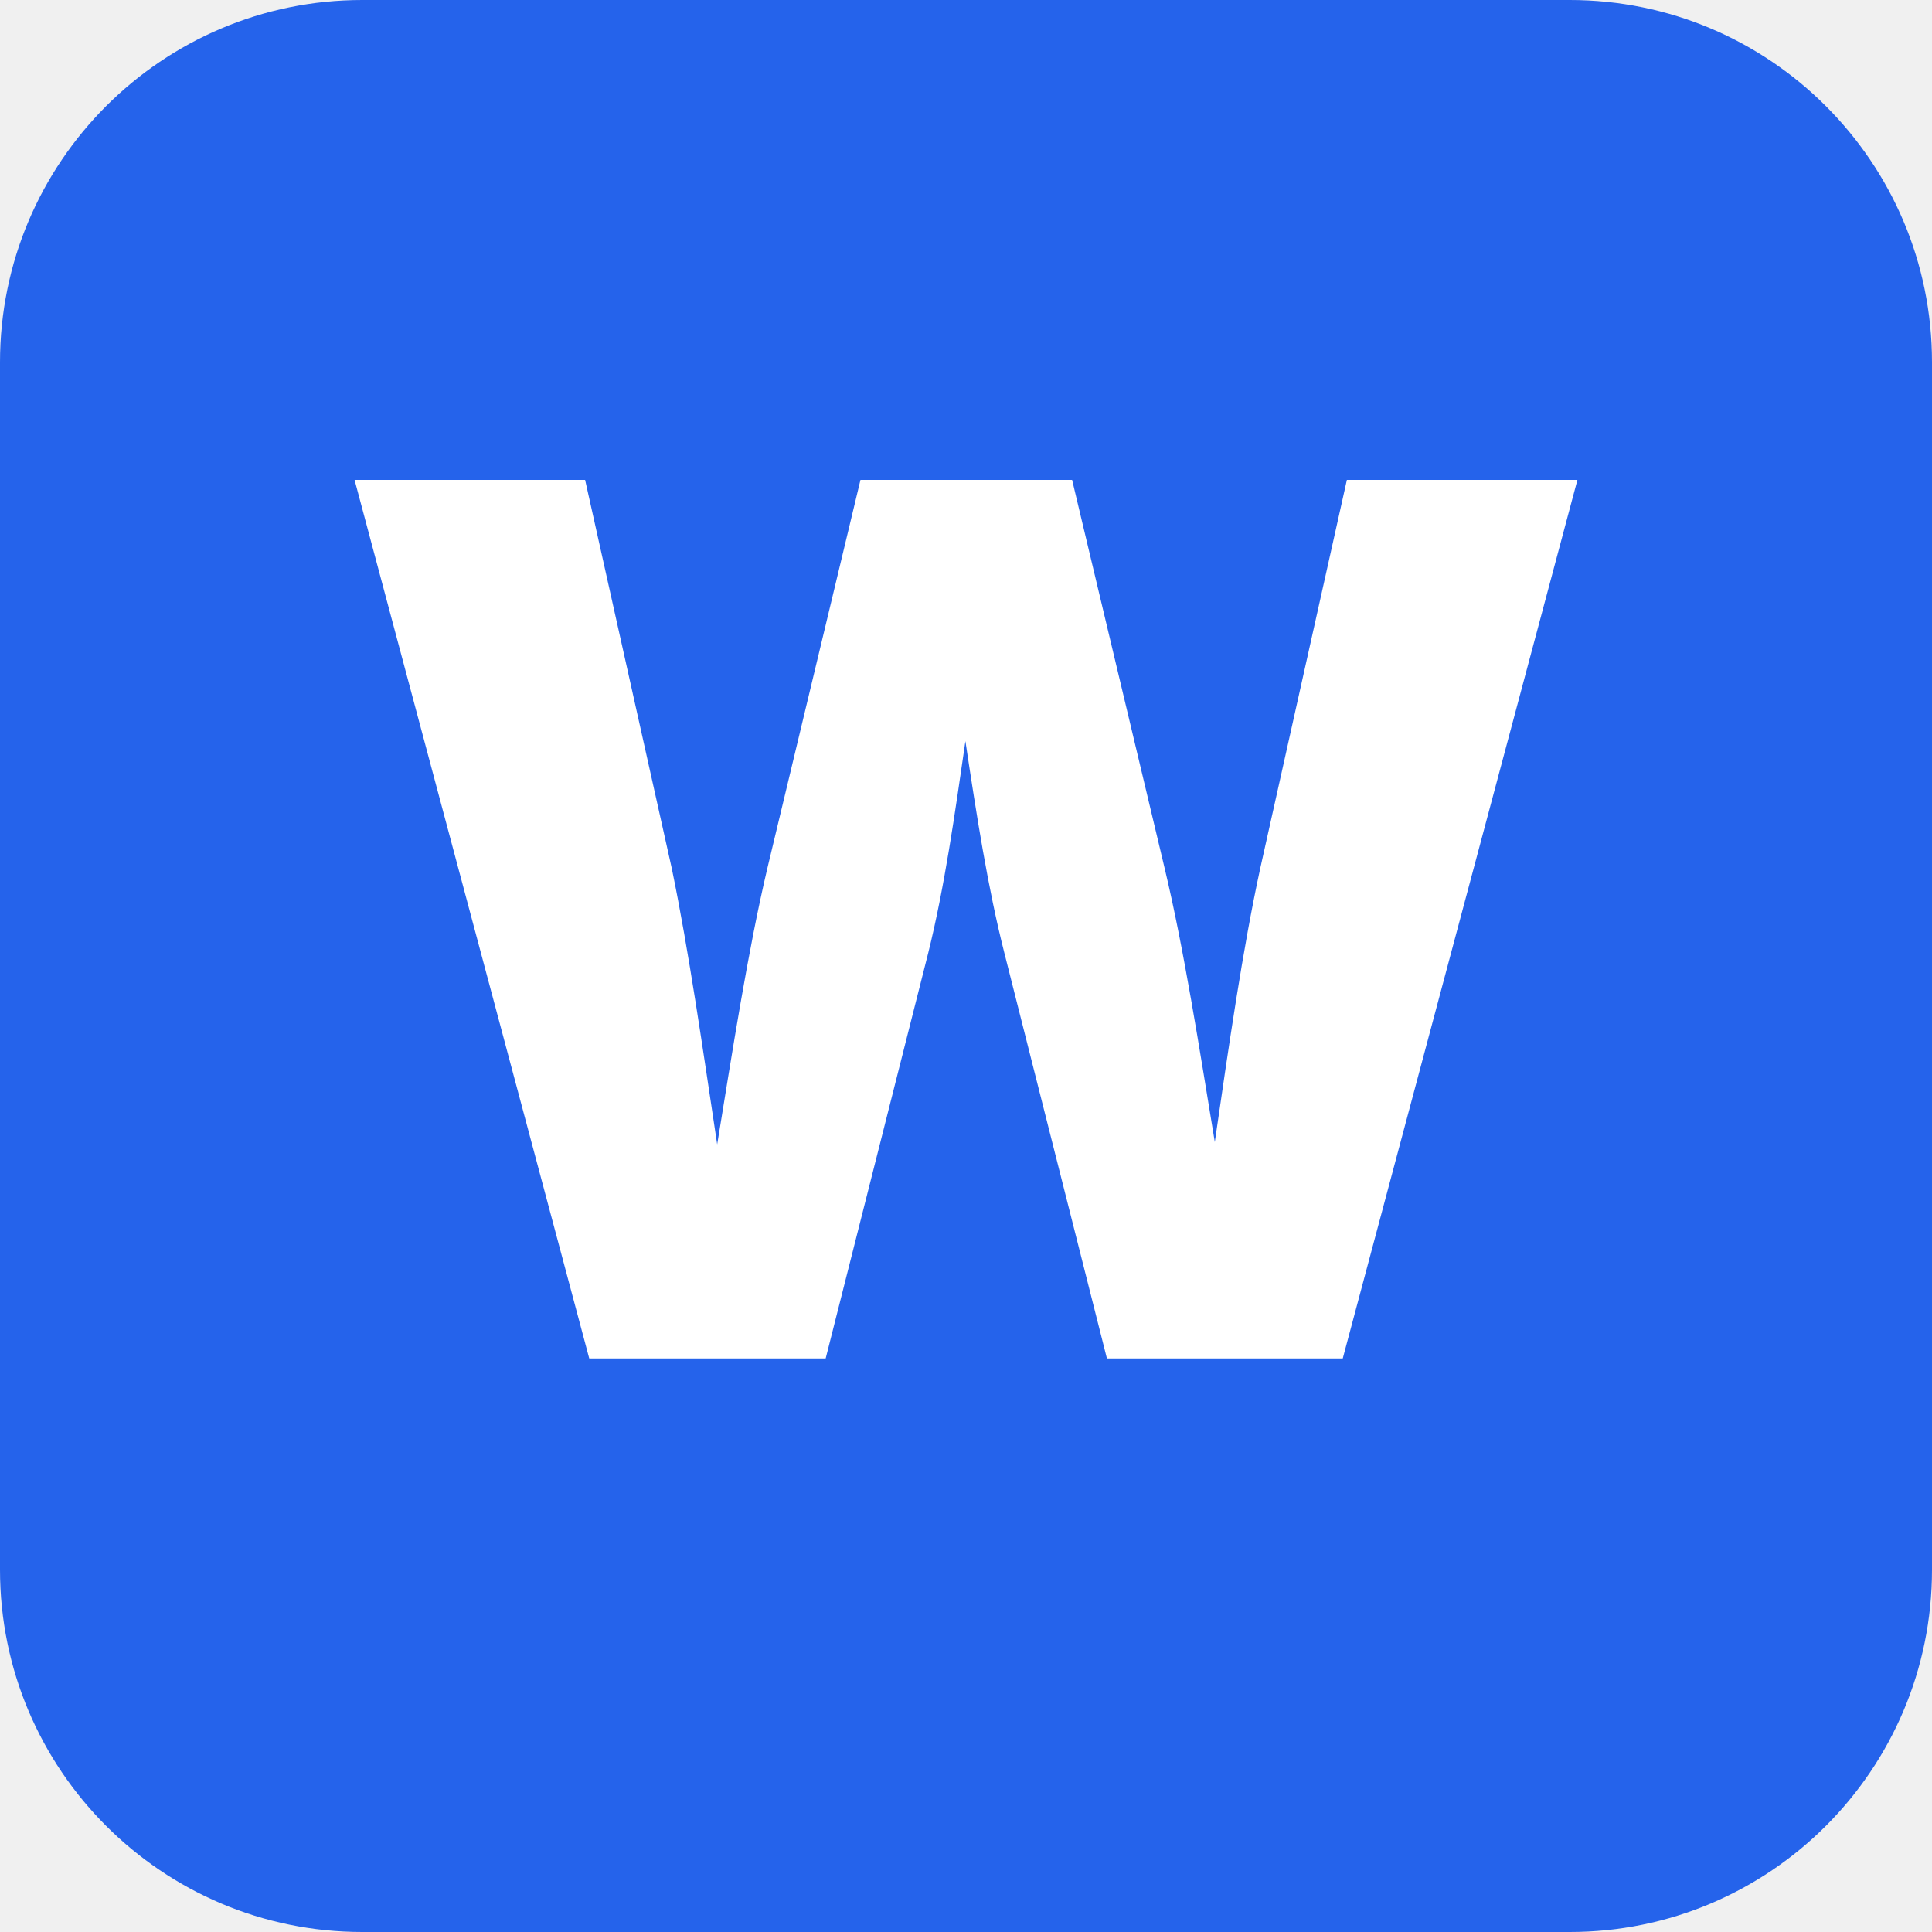
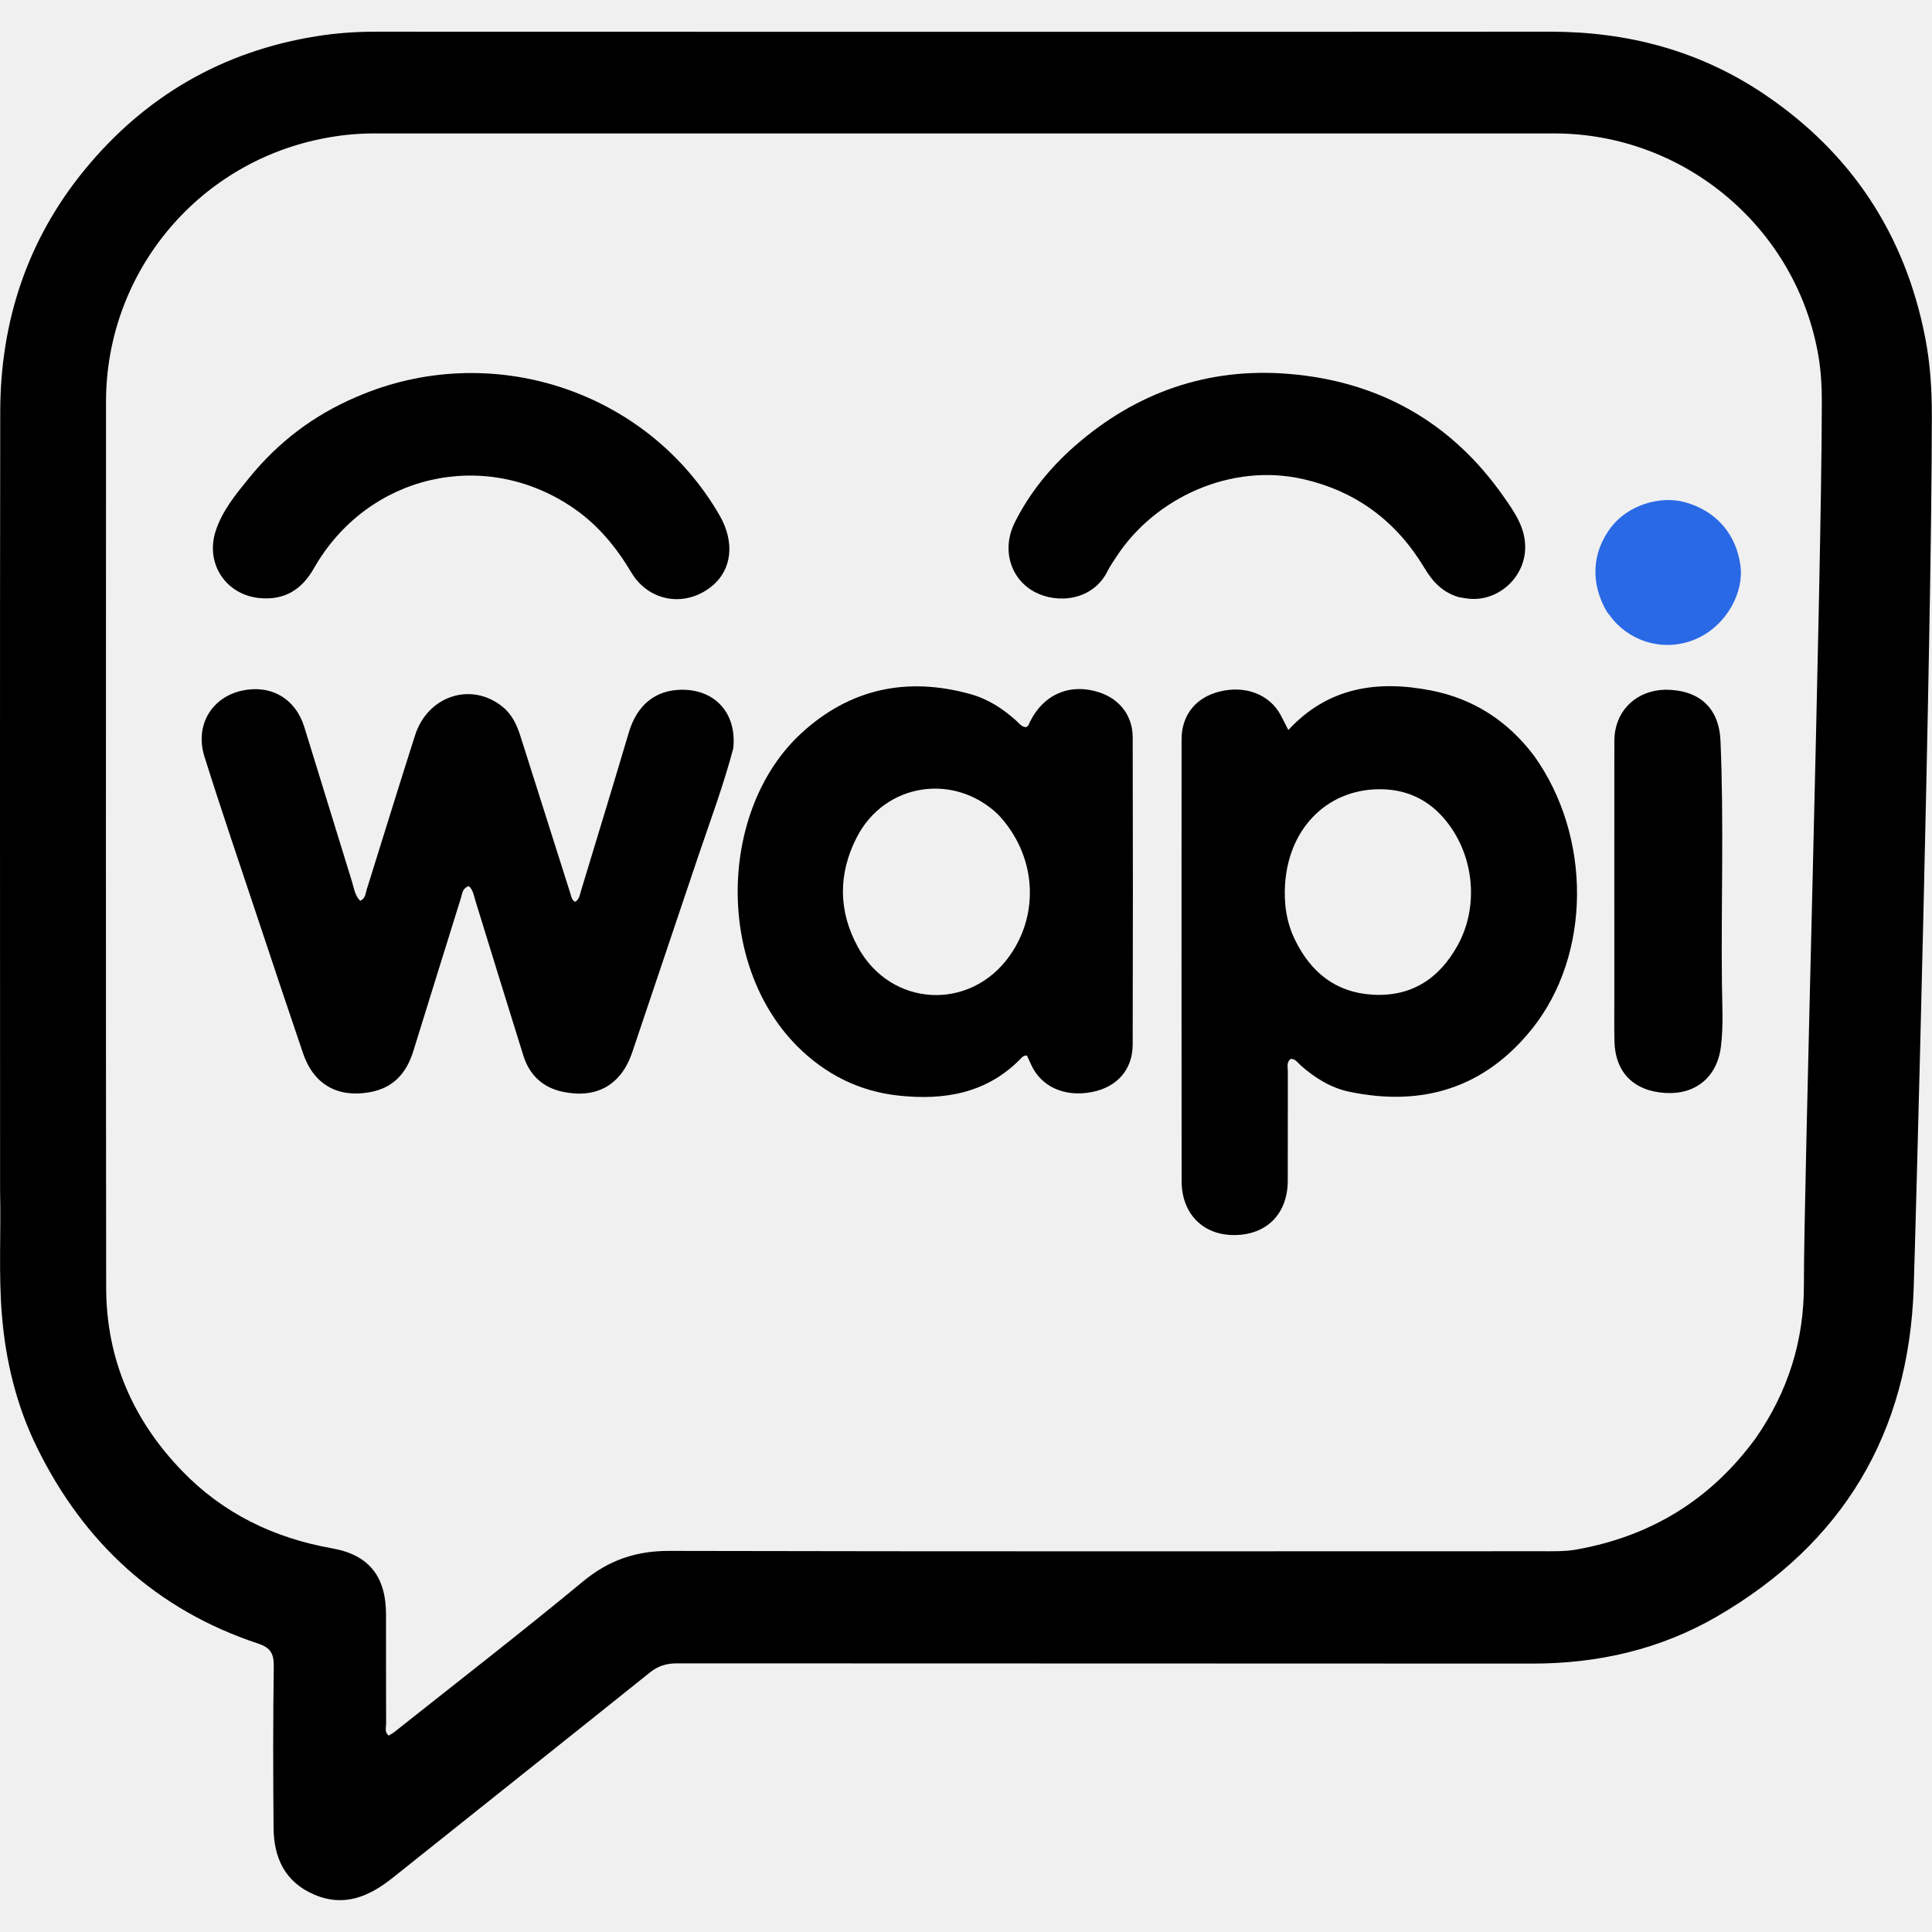
- <svg xmlns="http://www.w3.org/2000/svg" viewBox="0 0 512 512">
-   <rect width="512" height="512" rx="96" fill="#2563eb" />
-   <text x="256" y="360" font-family="-apple-system, BlinkMacSystemFont, 'Segoe UI', sans-serif" font-size="320" font-weight="800" fill="#ffffff" text-anchor="middle" letter-spacing="-12">W</text>
+ <svg xmlns="http://www.w3.org/2000/svg" width="100%" height="100%" viewBox="0 0 4267 4267" version="1.1" xml:space="preserve" style="fill-rule:evenodd;clip-rule:evenodd;stroke-linejoin:round;stroke-miterlimit:2;">
+   <g>
+     <g>
+       <path d="M1619.538,1652.676c-21.789,82.298 -50.846,159.952 -77.424,238.426c-48.857,144.252 -96.974,288.754 -145.752,433.032c-24.364,72.066 -78.502,102.684 -152.583,87.357c-45.314,-9.374 -74.437,-37.087 -88.025,-80.432c-35.546,-113.383 -70.224,-227.038 -105.425,-340.53c-3.602,-11.614 -5.146,-24.446 -14.656,-33.43c-14.467,4.226 -14.658,16.529 -17.722,26.332c-35.199,112.626 -70.138,225.334 -105.099,338.035c-15.05,48.516 -43.945,81.542 -96.537,90.83c-70.923,12.527 -123.517,-17.102 -146.995,-85.976c-33.477,-98.206 -66.251,-196.653 -99.016,-295.099c-39.907,-119.903 -80.819,-239.497 -118.712,-360.037c-21.808,-69.374 15.917,-131.571 83.738,-146.041c63.222,-13.489 117.252,17.801 136.693,80.322c35.518,114.225 70.277,228.686 105.758,342.924c4.312,13.883 5.921,29.376 17.812,41.163c11.729,-5.286 11.638,-16.382 14.432,-25.272c35.614,-113.348 70.405,-226.959 106.601,-340.121c28.031,-87.636 123.869,-118.716 192.665,-63.729c21.308,17.031 32.149,40.225 40.113,65.305c36.713,115.609 73.439,231.214 110.056,346.853c2.237,7.063 2.806,14.835 10.609,19.177c9.317,-5.021 10.222,-14.684 12.784,-23.133c35.441,-116.882 71.223,-233.664 105.889,-350.776c17.89,-60.44 58.574,-94.269 117.438,-94.495c73.98,-0.283 121.329,52.624 113.358,129.314Z" style="fill-rule:nonzero;" />
+       <path d="M0.193,2631.349c-0.003,-575.807 -0.602,-1149.1 0.327,-1722.39c0.323,-199.265 60.006,-380.077 186.966,-534.652c132.657,-161.512 303.413,-260.83 510.912,-294.2c43.01,-6.917 86.363,-10.097 130.003,-10.088c864.968,0.161 1729.935,0.508 2594.902,-0.039c171.43,-0.108 330.06,41.8 472.58,137.666c192.971,129.801 311.679,309.964 356.152,538.277c11.052,56.733 14.68,114.395 14.631,172.359c-0.424,502.049 -36.763,1828.899 -40.07,1926.016c-10.945,321.413 -156.134,564.251 -434.23,725.713c-125.871,73.08 -263.413,104.314 -408.932,104.204c-629.448,-0.478 -1258.896,-0.093 -1888.344,-0.546c-23.033,-0.017 -41.31,5.438 -59.591,20.096c-188.906,151.462 -378.567,301.981 -567.718,453.14c-52.076,41.616 -107.439,65.947 -173.947,37.424c-64.398,-27.618 -89.077,-81.038 -89.642,-147.074c-1.018,-119.008 -1.245,-238.044 0.471,-357.036c0.405,-28.081 -7.426,-41.3 -34.663,-50.316c-224.412,-74.288 -384.731,-222.351 -488.196,-432.814c-45.465,-92.482 -69.457,-191.39 -77.766,-294.446c-7.225,-89.61 -1.731,-179.206 -3.846,-271.291m3877.546,544.859c70.96,-102.02 106.759,-214.781 106.357,-339.439c-0.655,-203.664 39.371,-1559.373 39.571,-1949.943c0.017,-32.778 -1.705,-65.386 -7.004,-97.574c-46.78,-284.126 -295.212,-494.529 -583.778,-494.549c-869.147,-0.061 -1738.294,0.025 -2607.44,-0.022c-39.52,-0.002 -78.667,4.342 -117.176,12.217c-276.168,56.476 -474.027,298.531 -474.123,580.41c-0.223,652.07 -0.458,1304.14 0.314,1956.208c0.186,157.299 58.78,292.509 167.623,405.13c90.866,94.019 202.906,148.258 331.512,171.013c81.567,14.432 118.844,62.404 118.959,145.974c0.11,80.461 -0.133,160.922 0.21,241.382c0.036,8.431 -3.985,18.327 5.662,26.218c4.227,-2.635 8.705,-4.855 12.532,-7.895c139.117,-110.479 279.688,-219.203 416.513,-332.452c57.007,-47.185 117.142,-67.715 190.624,-67.556c642.009,1.388 1284.022,0.868 1926.033,0.7c25.931,-0.007 52.382,0.77 77.708,-3.758c163.043,-29.147 295.519,-108.683 395.902,-246.063Z" style="fill-rule:nonzero;" />
+       <path d="M3387.922,1668.927c127.966,178.608 126.893,439.229 -3.954,602.96c-104.462,130.716 -241.726,173.1 -403.582,139.426c-40.855,-8.5 -75.903,-30.412 -107.298,-57.941c-6.631,-5.815 -11.534,-14.814 -22.381,-14.738c-9.966,7.596 -6.346,18.473 -6.378,27.934c-0.273,80.45 0.091,160.902 -0.179,241.353c-0.243,72.429 -45.941,118.985 -116.933,119.841c-69.83,0.843 -117.46,-46.797 -117.521,-119.264c-0.274,-325.158 -0.23,-650.315 -0.095,-975.473c0.022,-53.474 31.048,-92.213 83.12,-105.489c56.726,-14.462 110.165,5.484 135.118,50.625c5.598,10.127 10.59,20.59 17.541,34.187c87.836,-95.081 197.047,-110.325 314.779,-87.476c93.179,18.084 169.081,66.526 227.764,144.056m-549.606,282.003c-3.002,43.276 2.464,85.061 21.646,124.5c34.855,71.661 89.584,116.362 170.938,121.372c86.055,5.299 147.721,-35.153 188.41,-108.789c50.843,-92.014 34.692,-212.873 -37.796,-288.91c-33.917,-35.577 -76.801,-53.967 -125.256,-55.83c-118.459,-4.555 -208.721,80.442 -217.942,207.657Z" style="fill-rule:nonzero;" />
+       <path d="M1760.451,2310.402c-182.108,-183.547 -170.542,-525.445 9.212,-690.878c107.191,-98.651 233.148,-125.294 372.972,-86.725c38.558,10.636 71.73,31.808 101.384,58.545c6.658,6.003 12.029,14.263 22.124,14.655c5.779,-2.265 6.602,-7.674 8.761,-12.069c29.821,-60.706 88.966,-85.823 152.778,-64.838c45.172,14.855 73.878,51.354 73.995,99.464c0.552,226.16 0.602,452.322 -0.037,678.482c-0.157,55.557 -34.751,94.029 -89.868,104.79c-60.644,11.841 -112.515,-11.624 -134.626,-60.879c-3.032,-6.755 -6.167,-13.463 -9.006,-19.65c-8.285,-0.666 -11.707,4.75 -15.628,8.703c-74.462,75.08 -167.351,90.367 -266.84,79.843c-87.025,-9.205 -161.836,-46.161 -225.223,-109.444m443.787,-511.686c-97.539,-93.194 -250.845,-69.118 -312.186,50.939c-41.141,80.521 -40.893,162.836 3.193,242.914c72.83,132.286 247.962,141.386 335.033,17.882c67.247,-95.385 57.502,-223.455 -26.04,-311.735Z" style="fill-rule:nonzero;" />
+       <path d="M786.817,876.815c296.06,-128.763 642.599,-15.335 802.351,261.266c34.364,59.499 27.55,120.715 -17.474,156.987c-58.735,47.317 -138.977,33.85 -177.572,-31.051c-33.424,-56.207 -74.178,-105.414 -128.463,-142.453c-195.881,-133.647 -454.134,-73.665 -572.301,133.473c-26.816,47.006 -64.265,70.821 -119.1,65.971c-75.091,-6.641 -121.316,-76.063 -97.986,-148.086c14.816,-45.74 45.261,-82.071 74.703,-118.267c63.371,-77.906 141.336,-137.497 235.841,-177.84Z" style="fill-rule:nonzero;" />
+       <path d="M3221.844,1318.846c-36.299,-10.656 -57.899,-34.495 -75.881,-64.464c-61.572,-102.614 -149.871,-169.158 -267.573,-196.154c-158.875,-36.439 -327.151,40.468 -412.602,171.132c-6.874,10.511 -14.13,20.907 -19.719,32.1c-32.525,65.133 -110.178,72.627 -160.35,46.208c-53.943,-28.405 -74.44,-94.024 -44.326,-154.103c32.595,-65.027 78.288,-121.079 132.888,-168.914c135.24,-118.486 294.36,-173.615 472.626,-158.833c198.259,16.44 358.899,106.196 474.203,271.346c24.505,35.099 49.19,69.677 47.298,116.135c-2.648,65.015 -62.543,117.022 -127.214,108.617c-5.812,-0.755 -11.606,-1.66 -19.35,-3.071Z" style="fill-rule:nonzero;" />
+       <path d="M3677.725,1523.266c75.409,0.213 119,39.996 122.129,112.804c7.668,178.394 1.236,356.916 3.178,535.375c0.509,46.848 3.605,93.86 -2.29,140.618c-8.426,66.83 -56.17,106.136 -123.202,101.826c-69.496,-4.469 -110.242,-45.548 -111.861,-113.833c-0.814,-34.344 -0.248,-68.721 -0.252,-103.083c-0.026,-186.897 -0.168,-373.793 0.023,-560.69c0.062,-60.539 40.878,-105.707 100.717,-112.247c3.779,-0.413 7.634,-0.672 11.559,-0.771Z" style="fill-rule:nonzero;" />
+       <path d="M3548.88,1351.098c-37.001,-63.275 -33.054,-131.547 9.727,-187.199c35.88,-46.674 105.543,-70.204 162.283,-54.813c68.701,18.636 113.855,70.058 123.015,140.093c7.92,60.555 -30.868,128.723 -90.106,158.354c-61.374,30.7 -133.838,19.04 -183.043,-29.873c-7.669,-7.623 -13.947,-16.644 -21.875,-26.563Z" style="fill:#2a69e5;fill-rule:nonzero;" />
+     </g>
+   </g>
</svg>
